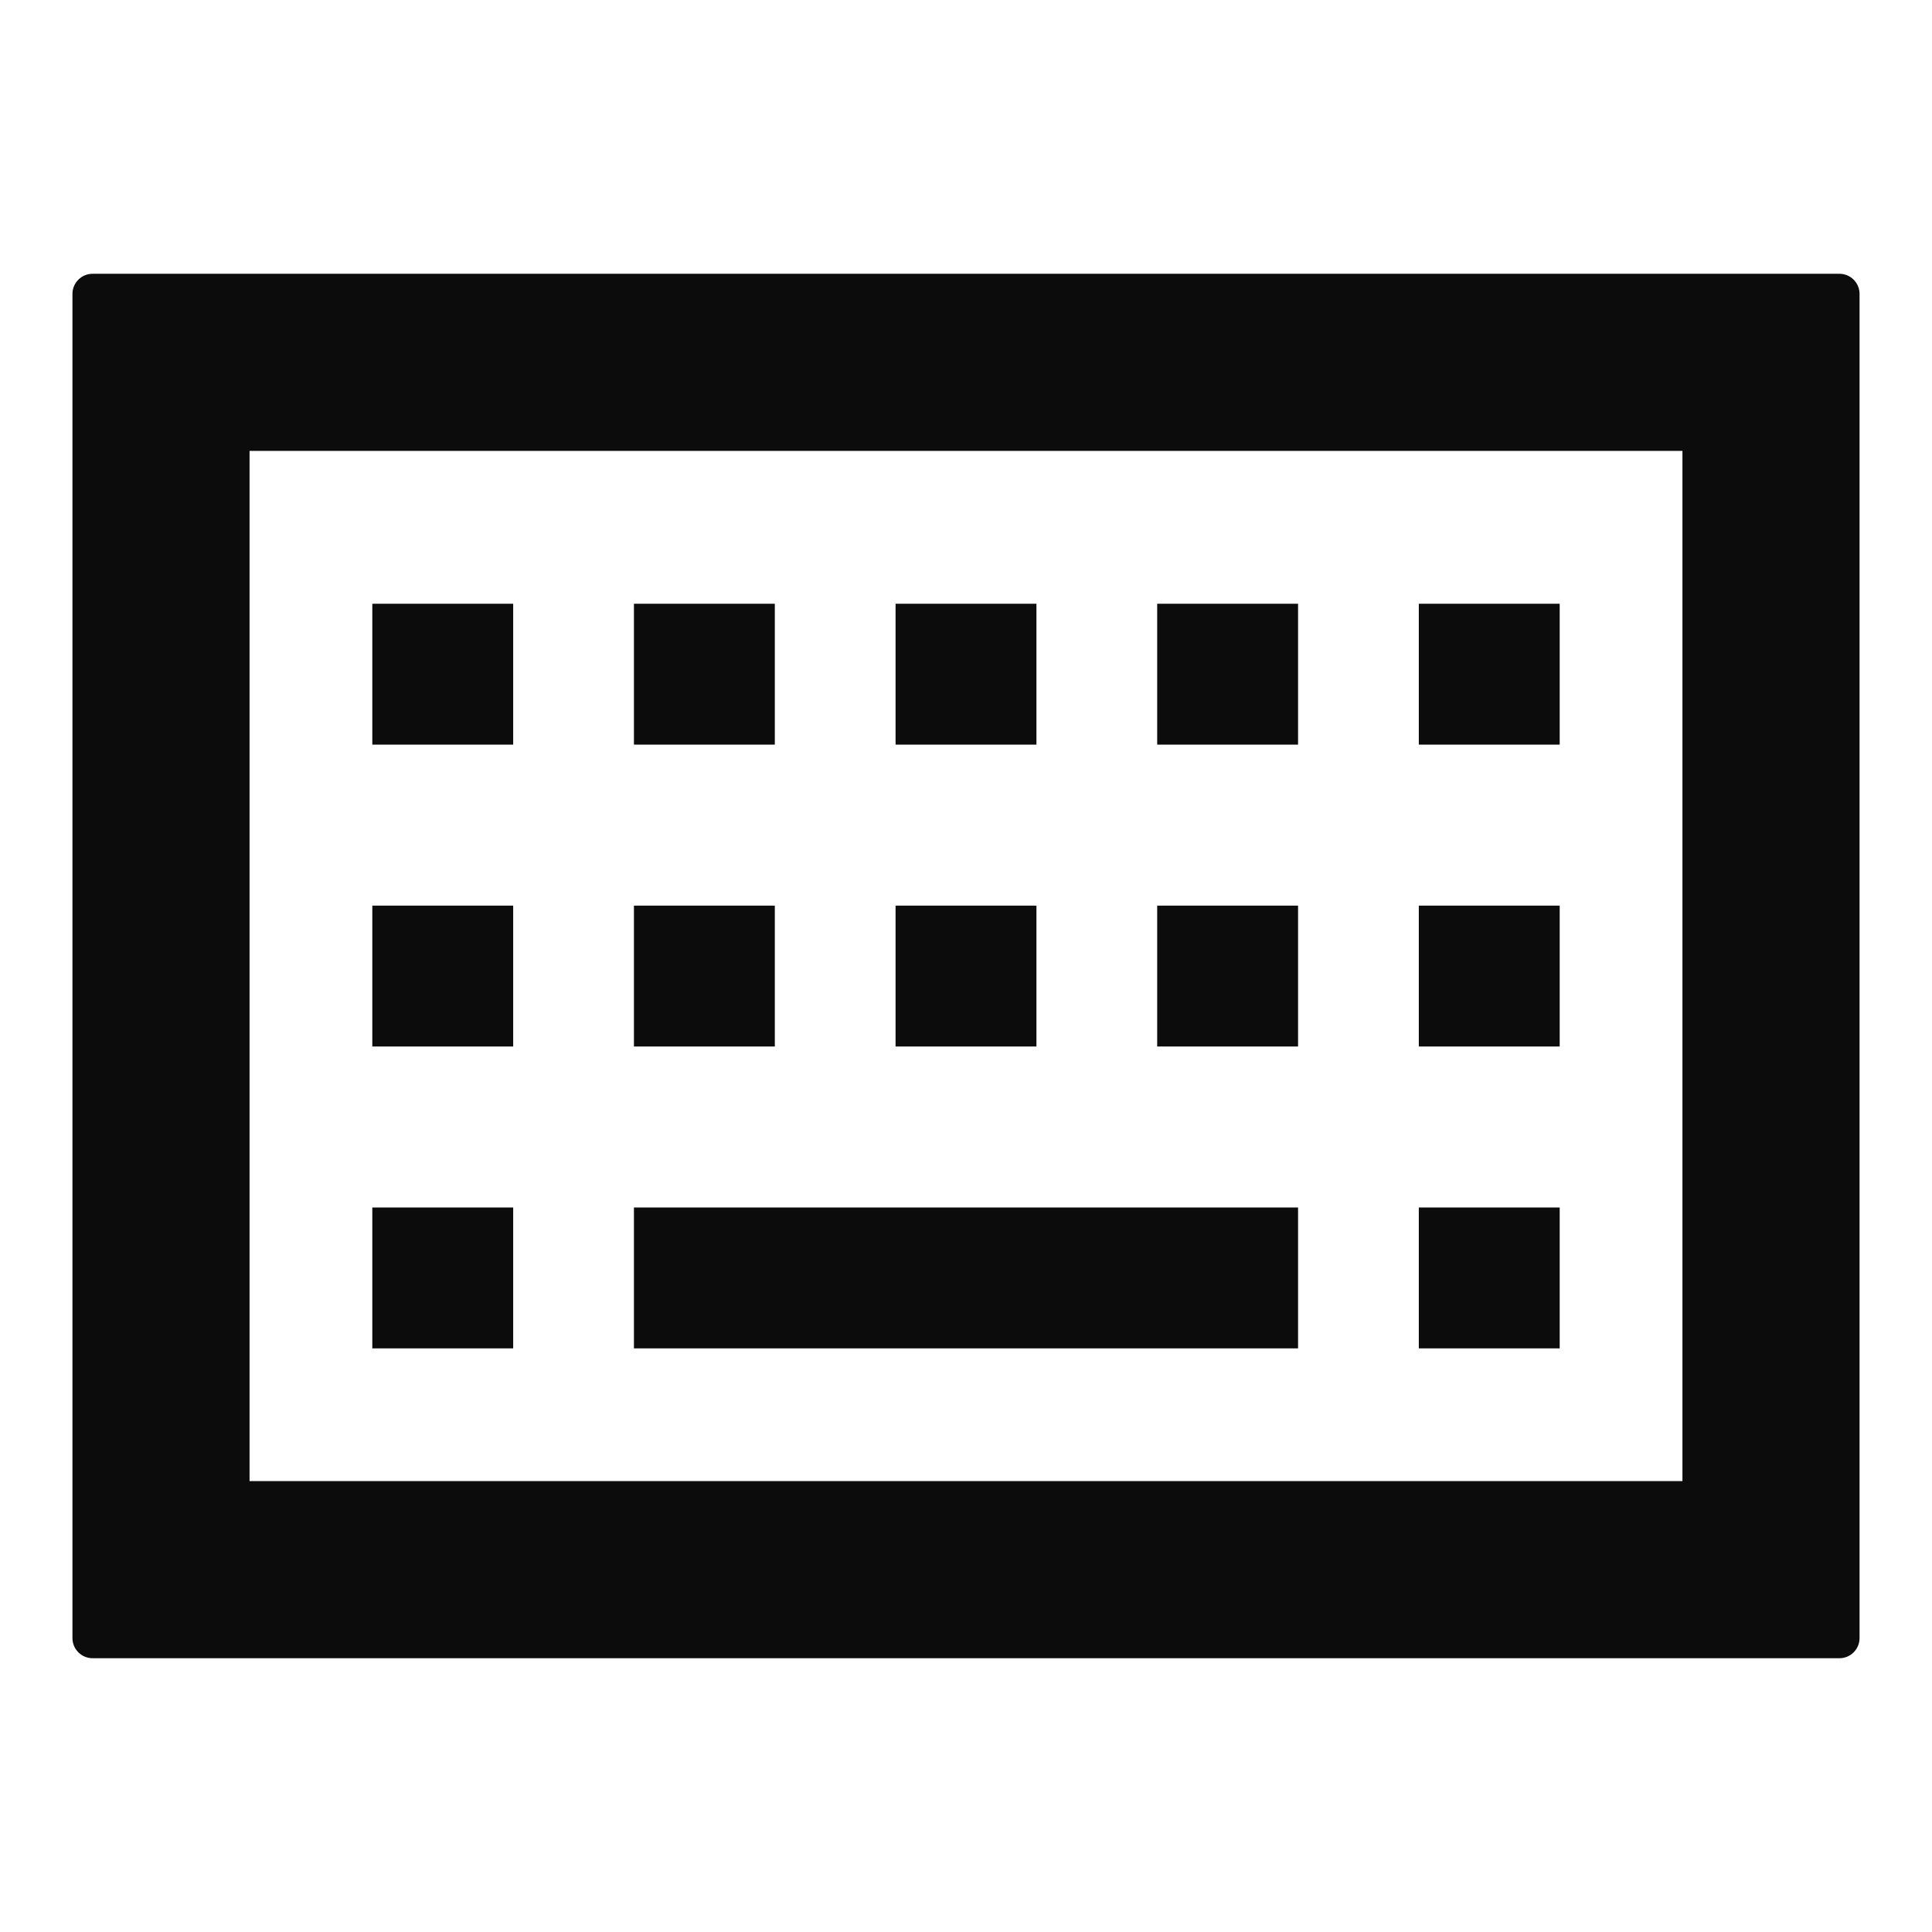
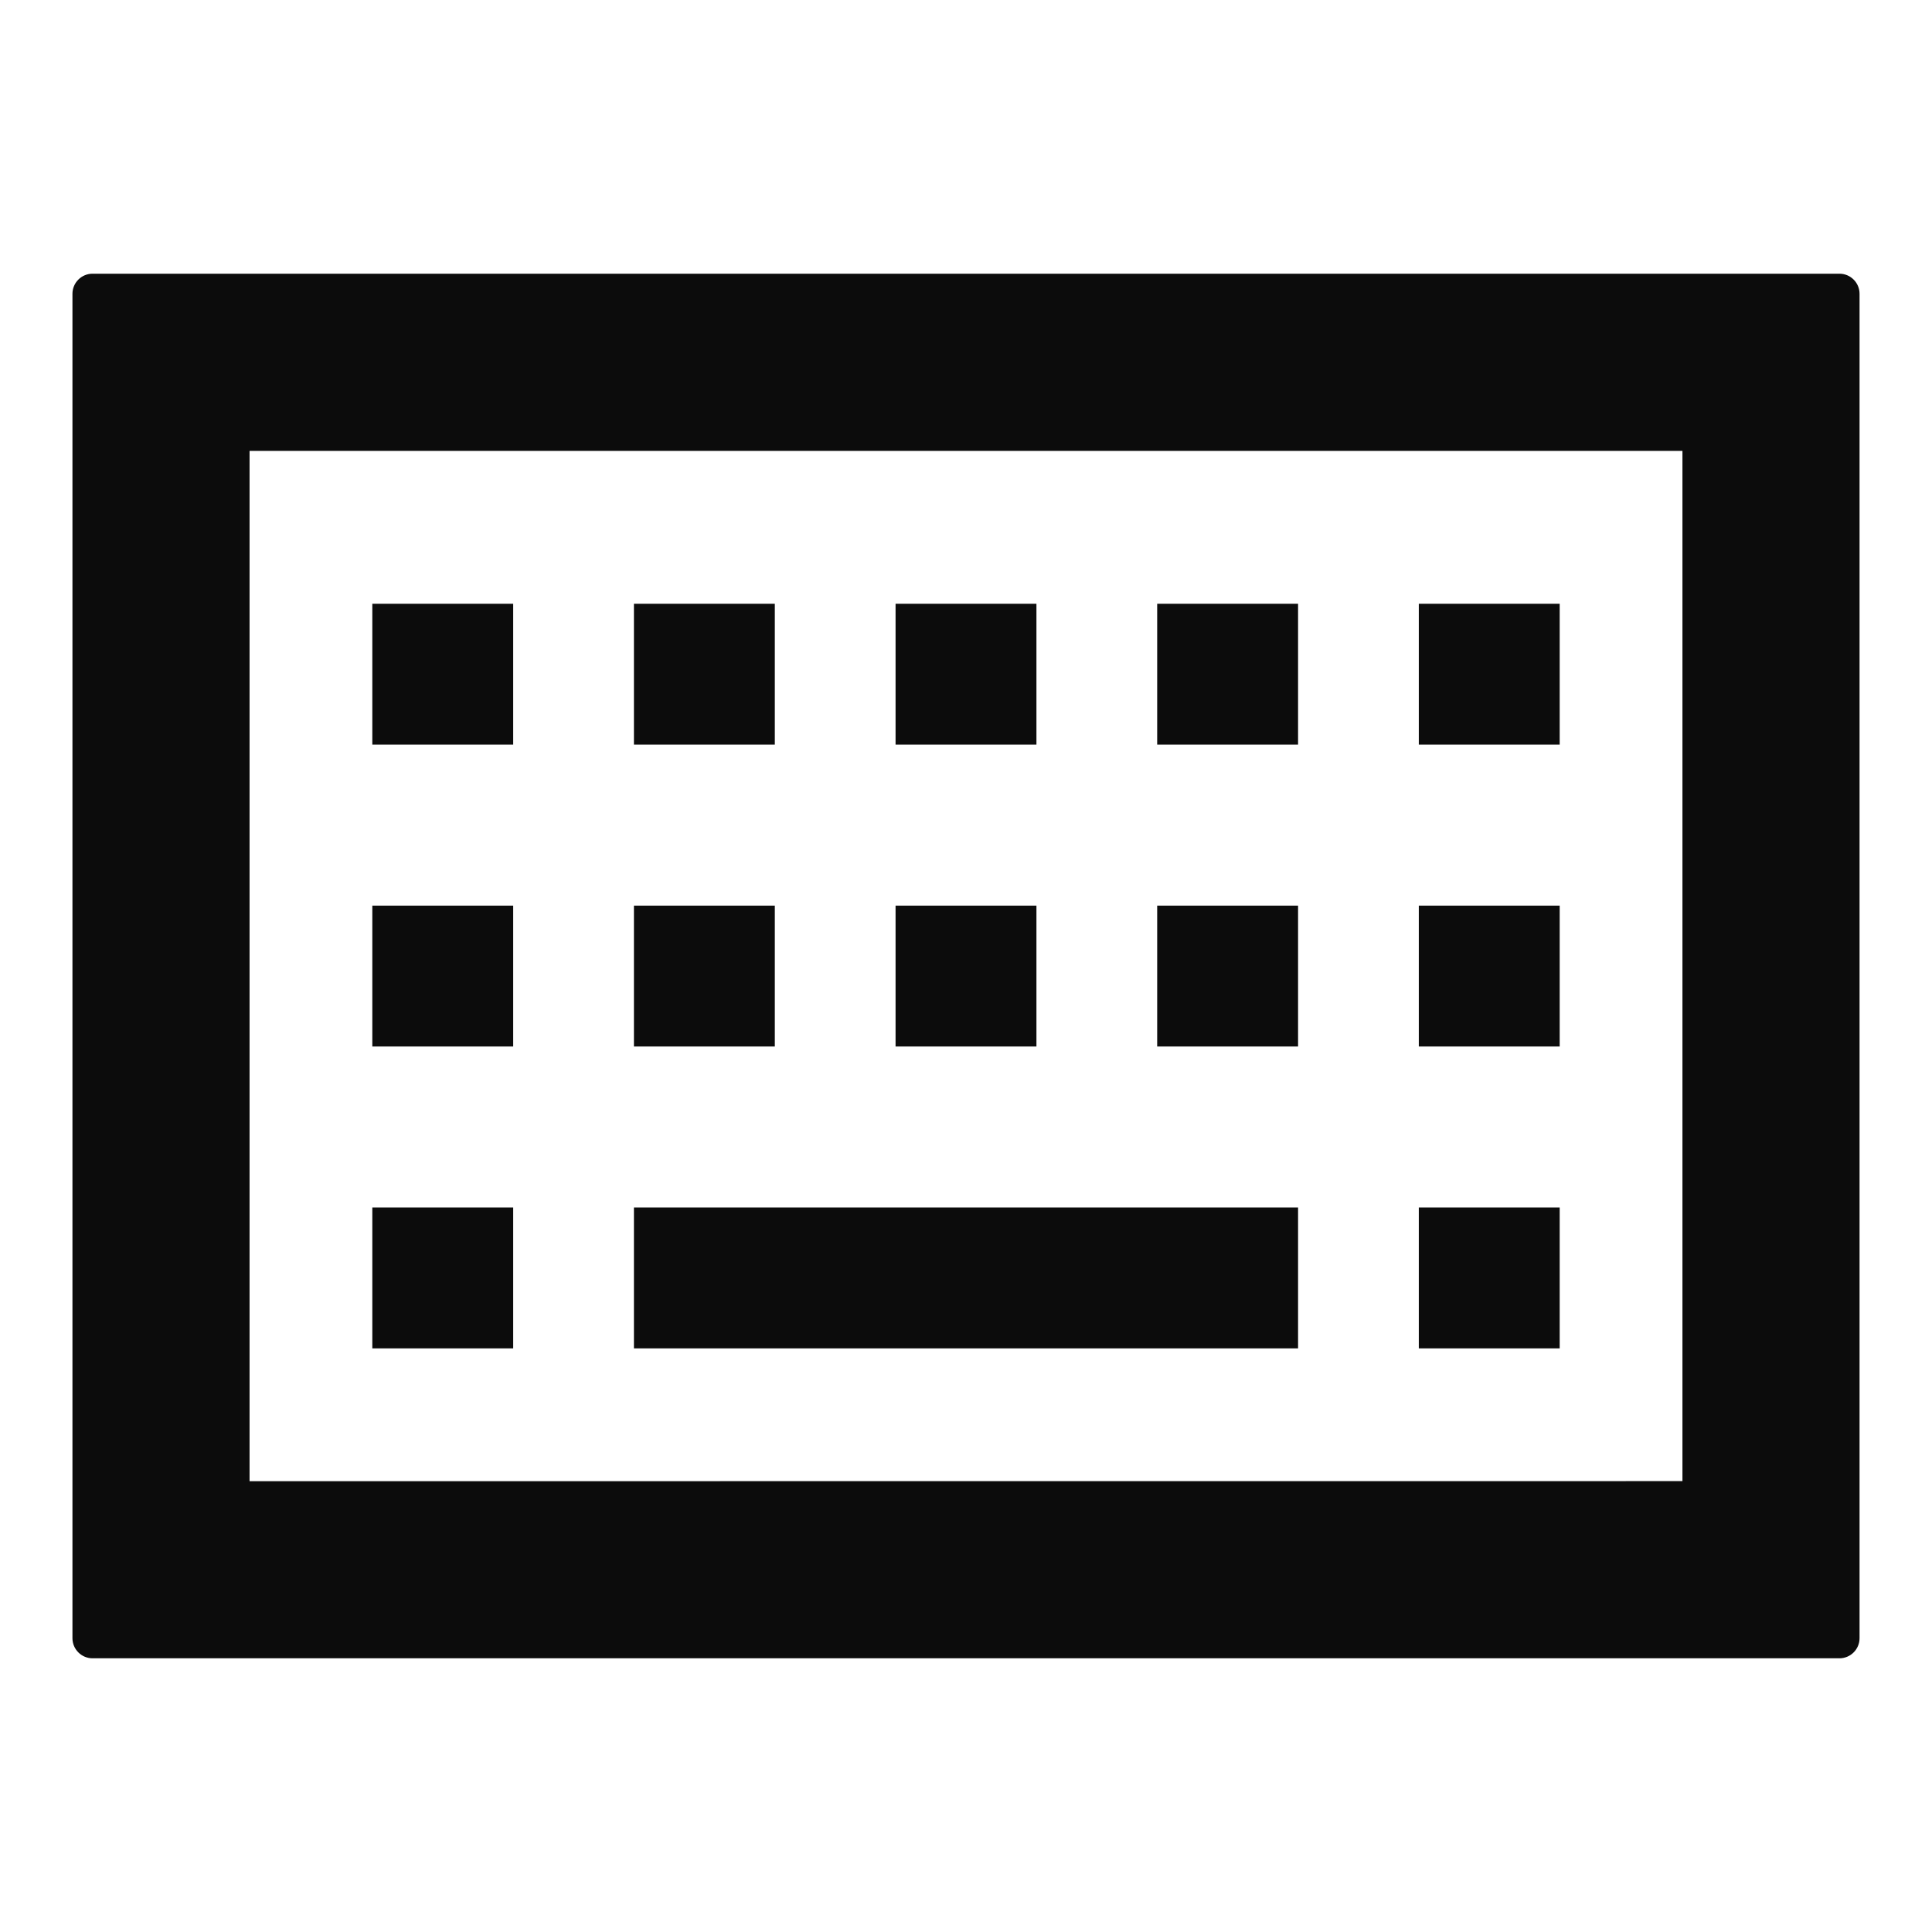
- <svg xmlns="http://www.w3.org/2000/svg" width="24" height="24" viewBox="0 0 24 24" fill="none">
-   <path d="M6.375 7.5H4.625V9.25H6.375V7.5Z" fill="#0C0C0C" />
-   <path d="M4.625 11.25H6.375V13H4.625V11.25Z" fill="#0C0C0C" />
-   <path d="M6.375 15H4.625V16.75H6.375V15Z" fill="#0C0C0C" />
-   <path d="M7.875 7.5H9.625V9.25H7.875V7.5Z" fill="#0C0C0C" />
-   <path d="M9.625 11.25H7.875V13H9.625V11.25Z" fill="#0C0C0C" />
-   <path d="M7.875 15H16.125V16.75H7.875V15Z" fill="#0C0C0C" />
-   <path d="M12.875 7.5H11.125V9.25H12.875V7.5Z" fill="#0C0C0C" />
-   <path d="M11.125 11.25H12.875V13H11.125V11.25Z" fill="#0C0C0C" />
-   <path d="M16.125 7.5H14.375V9.25H16.125V7.5Z" fill="#0C0C0C" />
-   <path d="M14.375 11.25H16.125V13H14.375V11.25Z" fill="#0C0C0C" />
-   <path d="M19.375 7.5H17.625V9.25H19.375V7.5Z" fill="#0C0C0C" />
-   <path d="M17.625 11.25H19.375V13H17.625V11.25Z" fill="#0C0C0C" />
-   <path d="M19.375 15H17.625V16.75H19.375V15Z" fill="#0C0C0C" />
-   <path fill-rule="evenodd" clip-rule="evenodd" d="M23.1 3.651C23.1 3.513 22.988 3.401 22.85 3.401H1.15C1.012 3.401 0.9 3.513 0.9 3.651V20.349C0.9 20.487 1.012 20.599 1.15 20.599H22.85C22.988 20.599 23.1 20.487 23.1 20.349V3.651ZM3.1 18.399V5.601H20.9V18.399H3.1Z" fill="#0C0C0C" />
+ <svg xmlns="http://www.w3.org/2000/svg" width="24" height="24" fill="none">
+   <path fill="#0C0C0C" d="M6.375 7.5h-1.75v1.75h1.75zm-1.75 3.75h1.75V13h-1.75zM6.375 15h-1.75v1.75h1.75zm1.5-7.5h1.75v1.75h-1.75zm1.75 3.75h-1.75V13h1.75zM7.875 15h8.25v1.75h-8.25zm5-7.5h-1.75v1.75h1.75zm-1.75 3.75h1.75V13h-1.75zm5-3.75h-1.75v1.75h1.75zm-1.75 3.75h1.75V13h-1.75zm5-3.75h-1.75v1.75h1.75zm-1.75 3.75h1.75V13h-1.75zm1.75 3.75h-1.75v1.75h1.75z" />
+   <path fill="#0C0C0C" fill-rule="evenodd" d="M23.1 3.65a.25.25 0 0 0-.25-.25H1.15a.25.25 0 0 0-.25.25v16.7c0 .138.112.25.25.25h21.7a.25.25 0 0 0 .25-.25zM3.1 18.4V5.601h17.8v12.798z" clip-rule="evenodd" />
</svg>
